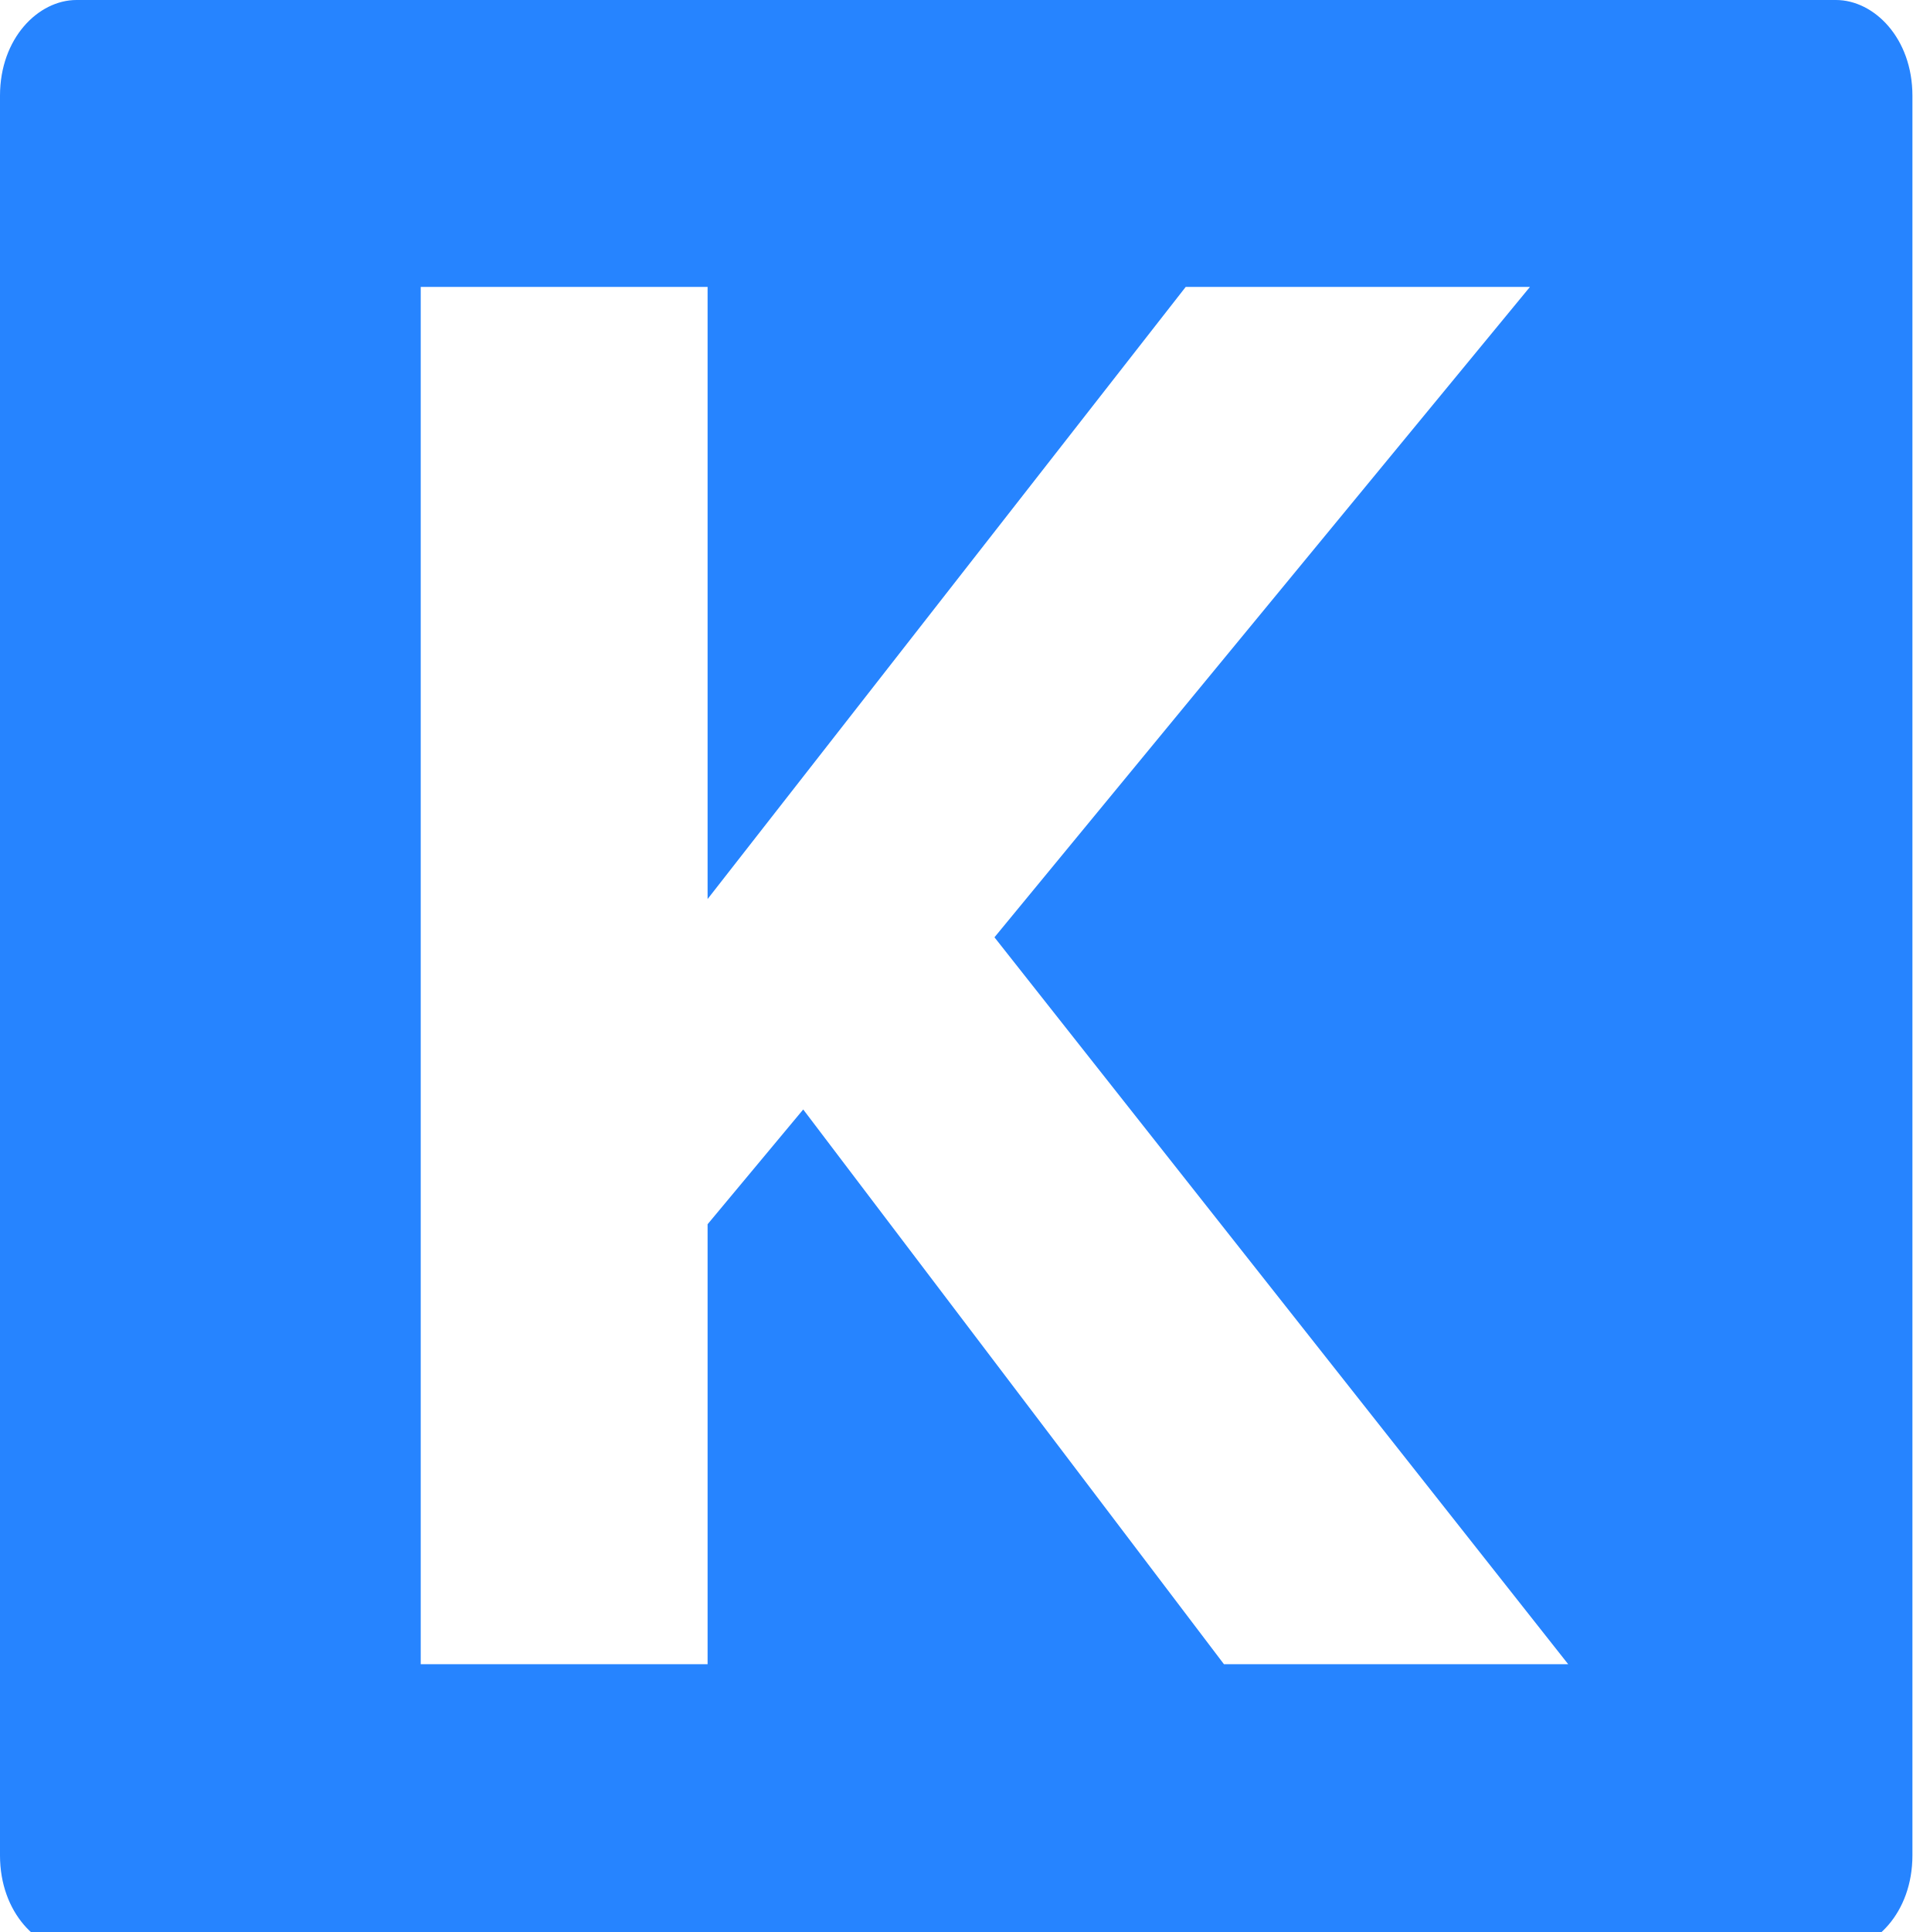
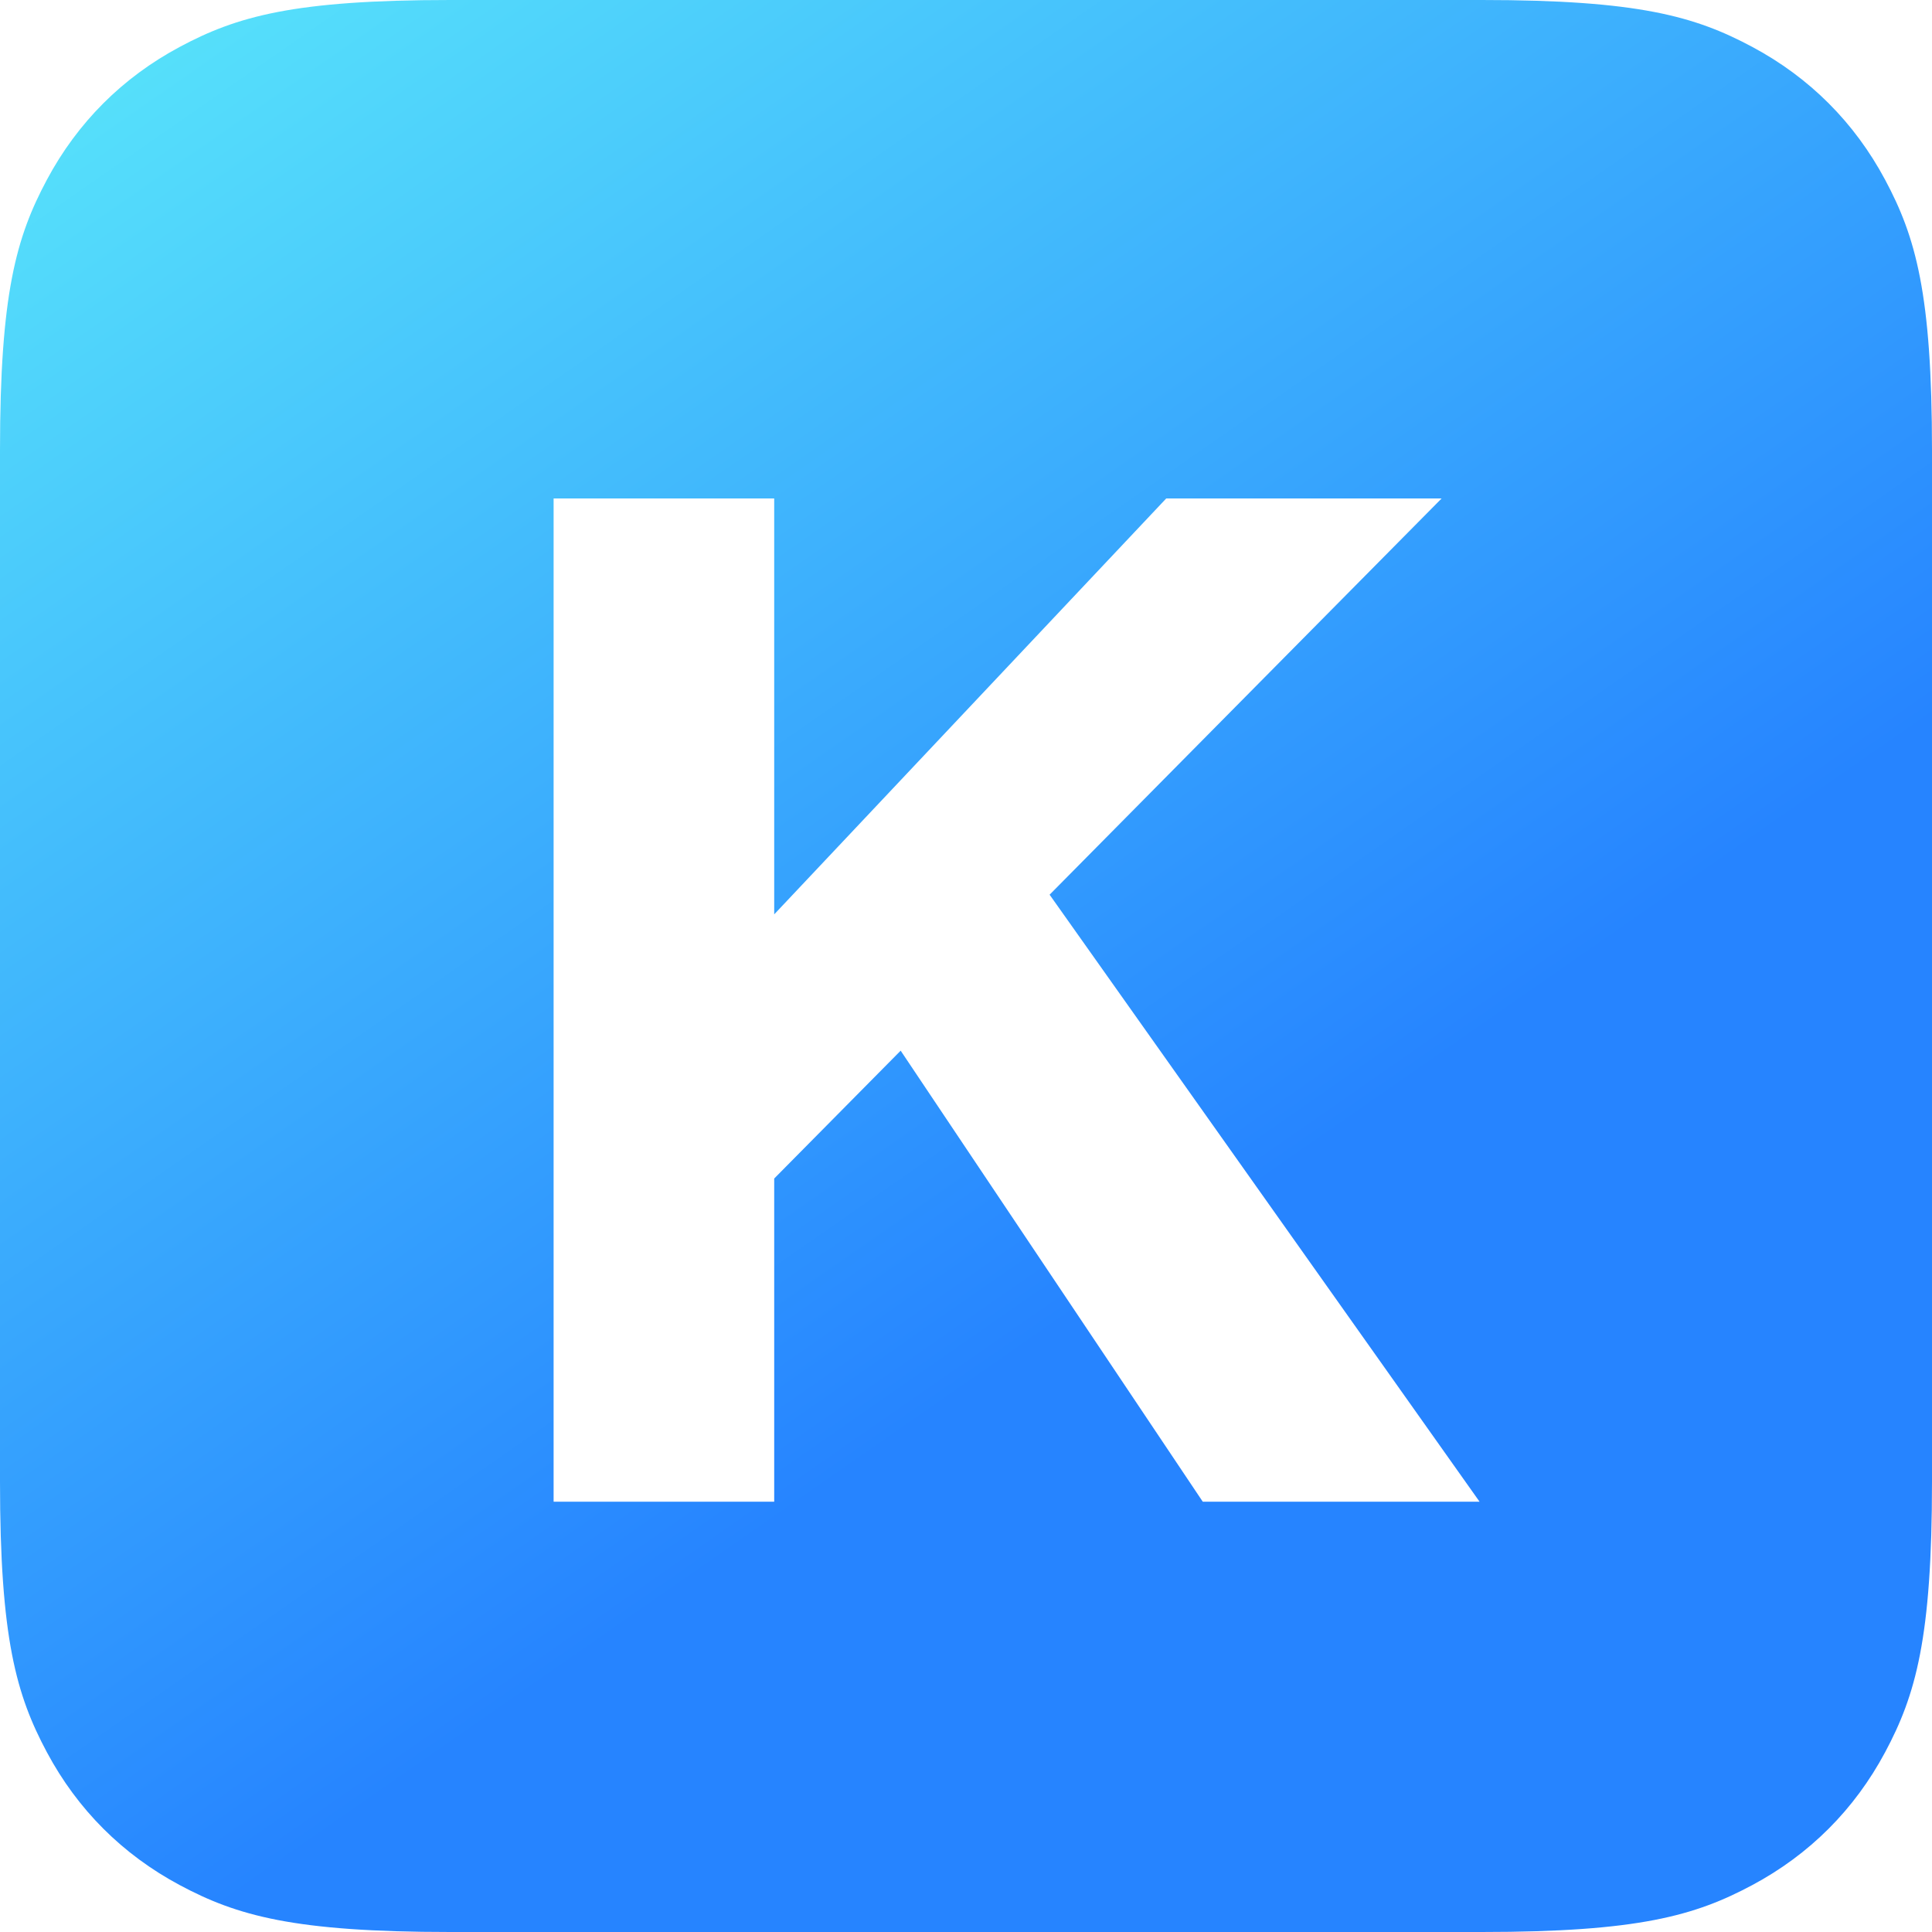
- <svg xmlns="http://www.w3.org/2000/svg" version="1" viewBox="0 0 100 101">
-   <path fill="#2684FF" d="M96 0H4C2 0 0 2 0 5v92c0 3 2 5 4 5h92c2 0 4-2 4-5V5c0-3-2-5-4-5zM64 87L42 58l-5 6v23H22V15h15v32l25-32h18L52 49l30 38H64z" />
+ <svg xmlns="http://www.w3.org/2000/svg" width="220" height="220">
+   <defs>
+     <linearGradient x1="0%" y1="0%" x2="50%" y2="71.921%" id="logo-svg-gradient">
+       <stop stop-color="#5AE8FA" offset="0%" />
+       <stop stop-color="#2684FF" offset="100%" />
+     </linearGradient>
+   </defs>
+   <path d="M290.136 47H407.58c17.83 0 24.297 1.857 30.815 5.343 6.519 3.486 11.634 8.602 15.12 15.12 3.487 6.519 5.343 12.984 5.343 30.815v117.444c0 17.83-1.856 24.296-5.343 30.815-3.486 6.518-8.601 11.634-15.12 15.12-6.518 3.486-12.984 5.343-30.815 5.343H290.136c-17.83 0-24.296-1.857-30.815-5.343-6.518-3.486-11.634-8.602-15.12-15.12-3.486-6.519-5.343-12.984-5.343-30.815V98.278c0-17.83 1.857-24.296 5.343-30.815 3.486-6.518 8.602-11.634 15.12-15.12C265.84 48.857 272.305 47 290.136 47zm11.762 56.76V218h25.12v-36.8l14.4-14.56 34.4 51.36h31.52l-48.96-69.12 44.64-45.12h-31.36l-44.64 47.36v-47.36h-25.12z" transform="translate(-238.858 -47)" fill="url(#logo-svg-gradient)" fill-rule="evenodd" />
</svg>
